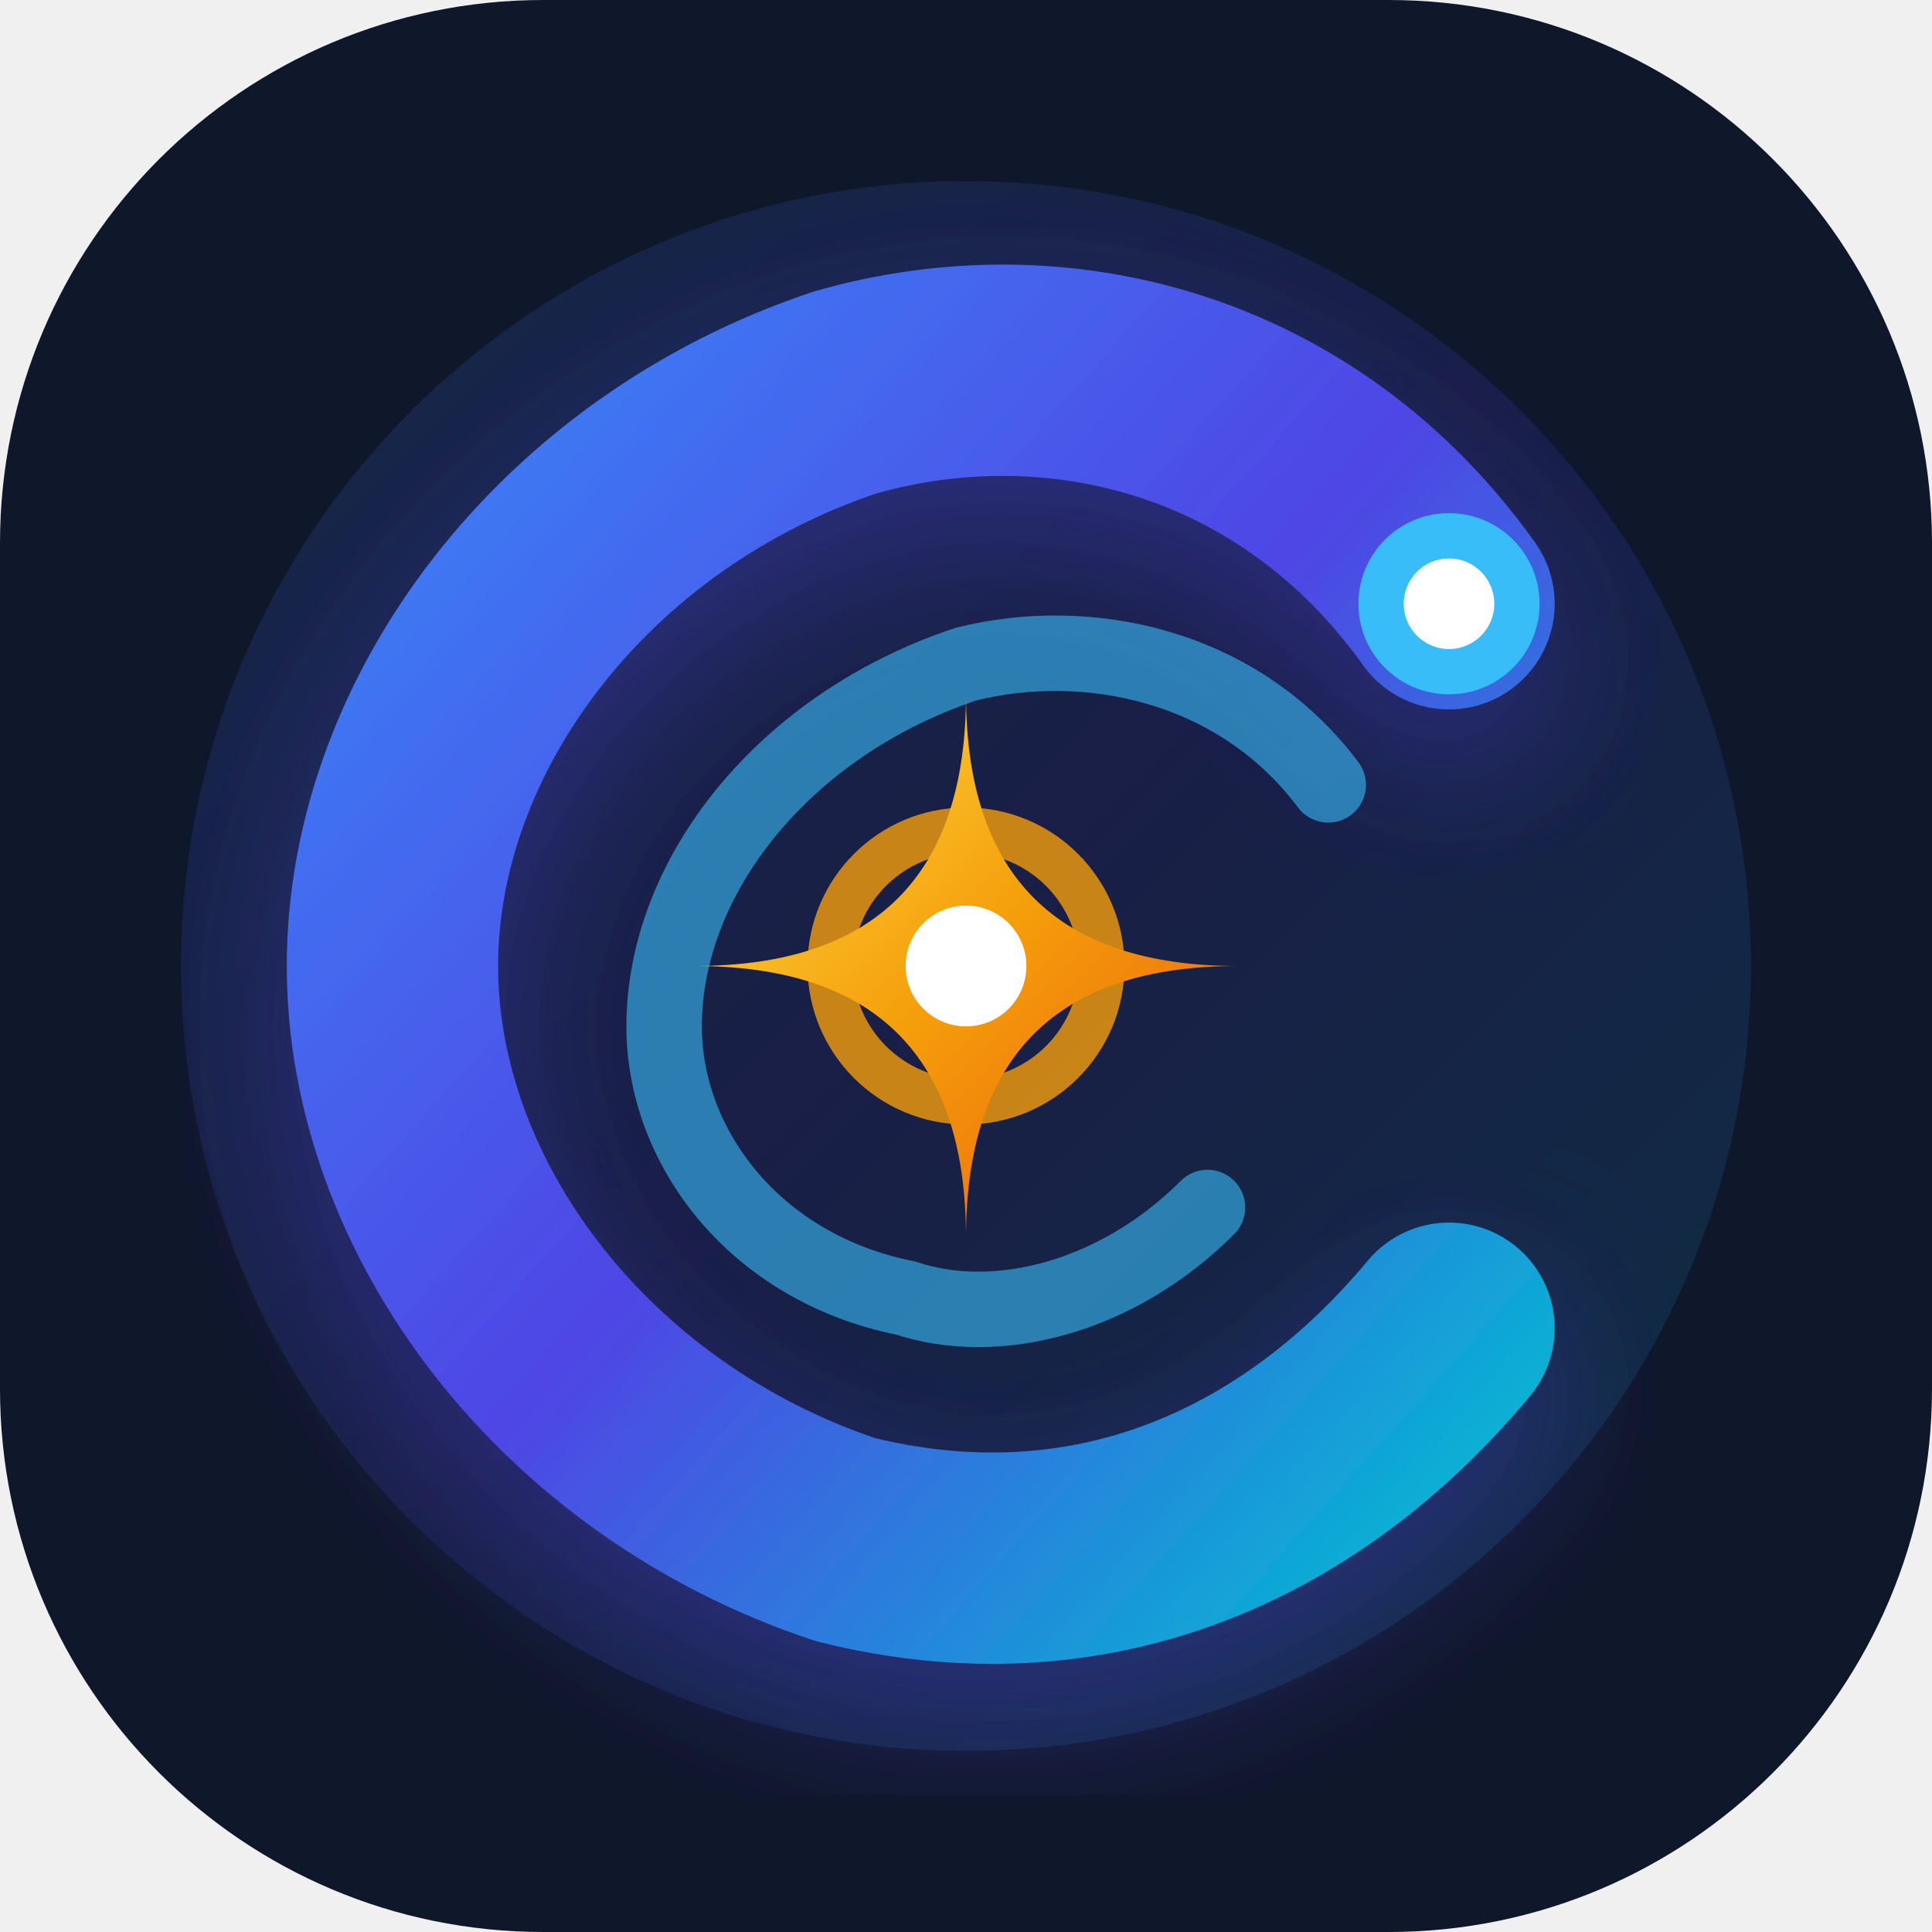
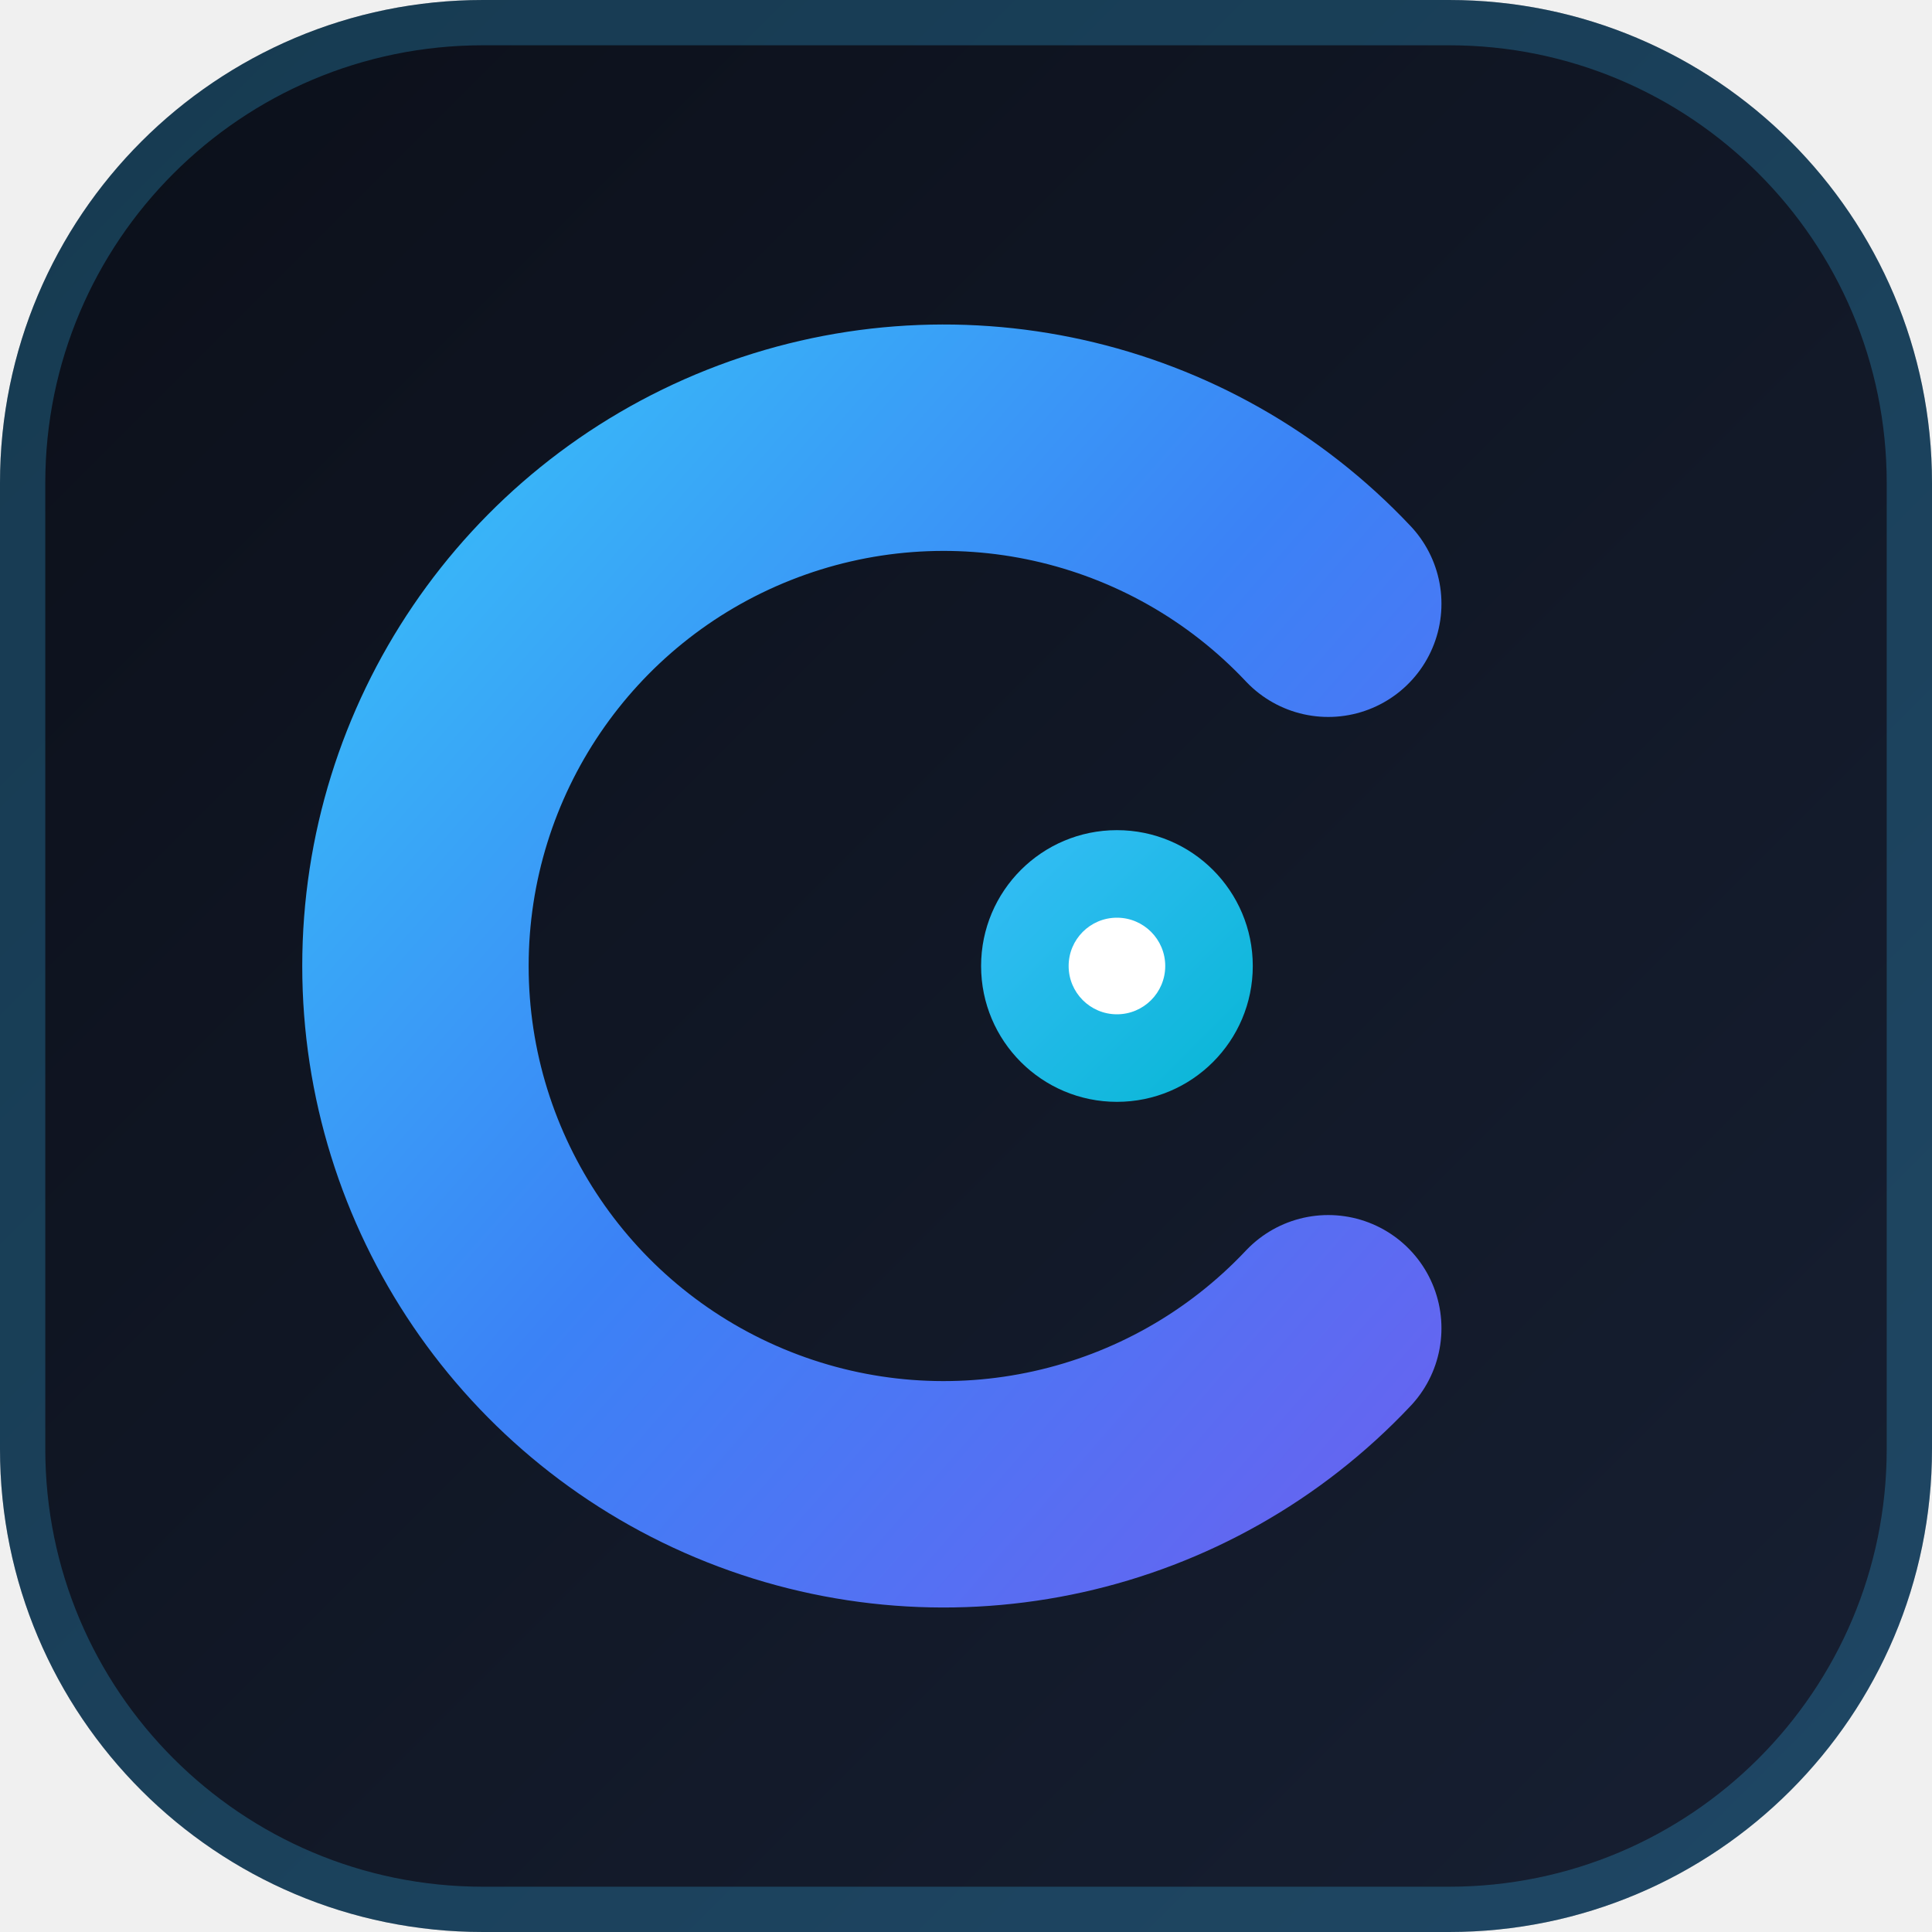
<svg xmlns="http://www.w3.org/2000/svg" viewBox="0 0 64 64" fill="none">
  <defs>
-     <linearGradient id="cdata-gradient" x1="0%" y1="0%" x2="100%" y2="100%">
-       <stop offset="0%" stop-color="#3B82F6" />
-       <stop offset="50%" stop-color="#4F46E5" />
+     <linearGradient id="cdata-bg" x1="0%" y1="0%" x2="100%" y2="100%">
+       <stop offset="0%" stop-color="#0B0F19" />
+       <stop offset="100%" stop-color="#172033" />
+     </linearGradient>
+     <linearGradient id="cdata-arc" x1="0%" y1="0%" x2="100%" y2="100%">
+       <stop offset="0%" stop-color="#38BDF8" />
+       <stop offset="50%" stop-color="#3B82F6" />
+       <stop offset="100%" stop-color="#6366F1" />
+     </linearGradient>
+     <linearGradient id="cdata-dot" x1="0%" y1="0%" x2="100%" y2="100%">
+       <stop offset="0%" stop-color="#38BDF8" />
      <stop offset="100%" stop-color="#06B6D4" />
    </linearGradient>
-     <linearGradient id="beacon-gradient" x1="0%" y1="0%" x2="100%" y2="100%">
-       <stop offset="0%" stop-color="#FDE047" />
-       <stop offset="50%" stop-color="#F59E0B" />
-       <stop offset="100%" stop-color="#EA580C" />
-     </linearGradient>
-     <filter id="glow" x="-20%" y="-20%" width="140%" height="140%">
-       <feDropShadow dx="0" dy="2" stdDeviation="2.5" flood-color="#4F46E5" flood-opacity="0.35" />
-     </filter>
  </defs>
-   <rect width="64" height="64" rx="18" fill="#0F172A" />
-   <circle cx="32" cy="32" r="26" fill="url(#cdata-gradient)" opacity="0.15" />
-   <path d="M48 20 C43 13 35 11 28 13 C19 16 13 24 13 32 C13 40 19 48 28 51 C36 53 43 50 48 44" stroke="url(#cdata-gradient)" stroke-width="7" stroke-linecap="round" stroke-linejoin="round" filter="url(#glow)" />
-   <path d="M44 26 C41 22 36 21 32 22 C26 24 22 29 22 34 C22 38 25 42 30 43 C33 44 37 43 40 40" stroke="#38BDF8" stroke-width="2.5" stroke-linecap="round" opacity="0.6" />
-   <g transform="translate(32, 32)">
-     <circle r="4.5" fill="none" stroke="#F59E0B" stroke-width="1.5" opacity="0.8" />
-     <path d="M0 -9 Q0 0 9 0 Q0 0 0 9 Q0 0 -9 0 Q0 0 0 -9 Z" fill="url(#beacon-gradient)" />
-     <circle r="2" fill="#FFFFFF" />
-   </g>
-   <circle cx="48" cy="20" r="3" fill="#38BDF8" />
-   <circle cx="48" cy="20" r="1.5" fill="#FFFFFF" />
+   <rect width="64" height="64" rx="16" fill="url(#cdata-bg)" />
+   <rect x="0.75" y="0.75" width="62.5" height="62.5" rx="15.25" stroke="#38BDF8" stroke-opacity="0.25" stroke-width="1.5" />
+   <path d="M44 20 A 17.5 17.5 0 1 0 44 44" stroke="url(#cdata-arc)" stroke-width="7.5" stroke-linecap="round" />
+   <circle cx="37" cy="32" r="4.5" fill="url(#cdata-dot)" />
+   <circle cx="37" cy="32" r="1.6" fill="#FFFFFF" />
</svg>
